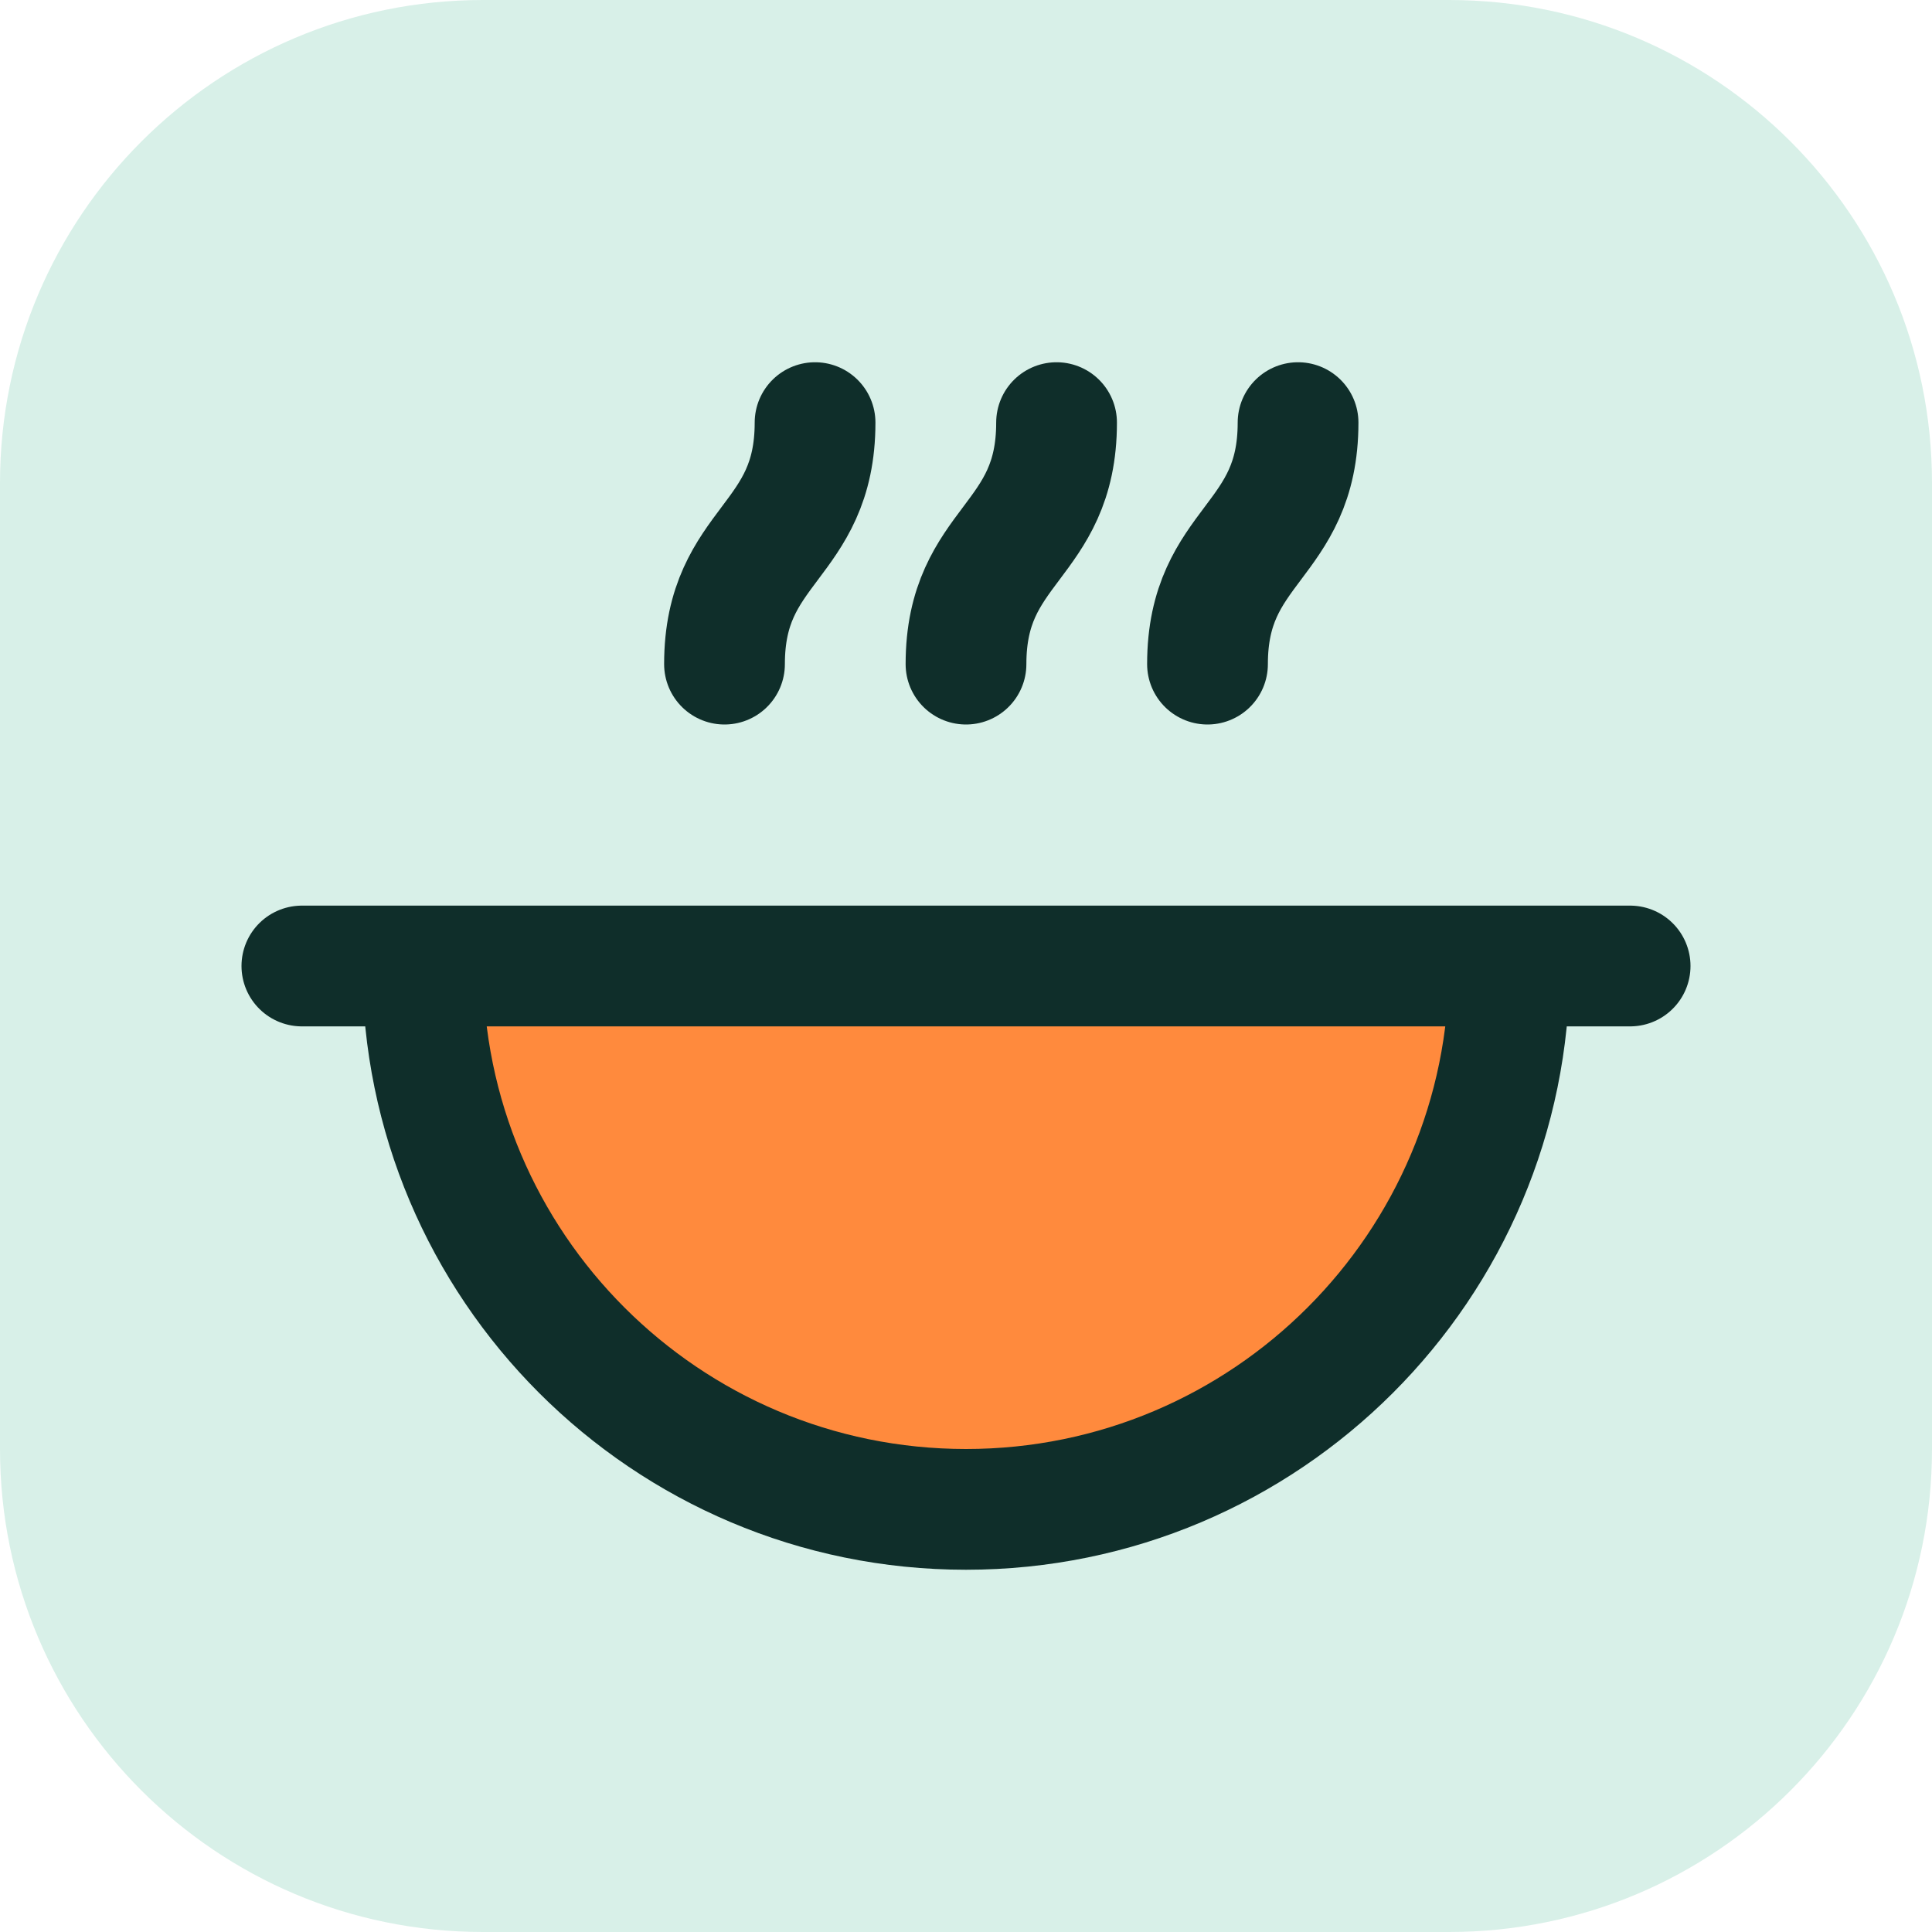
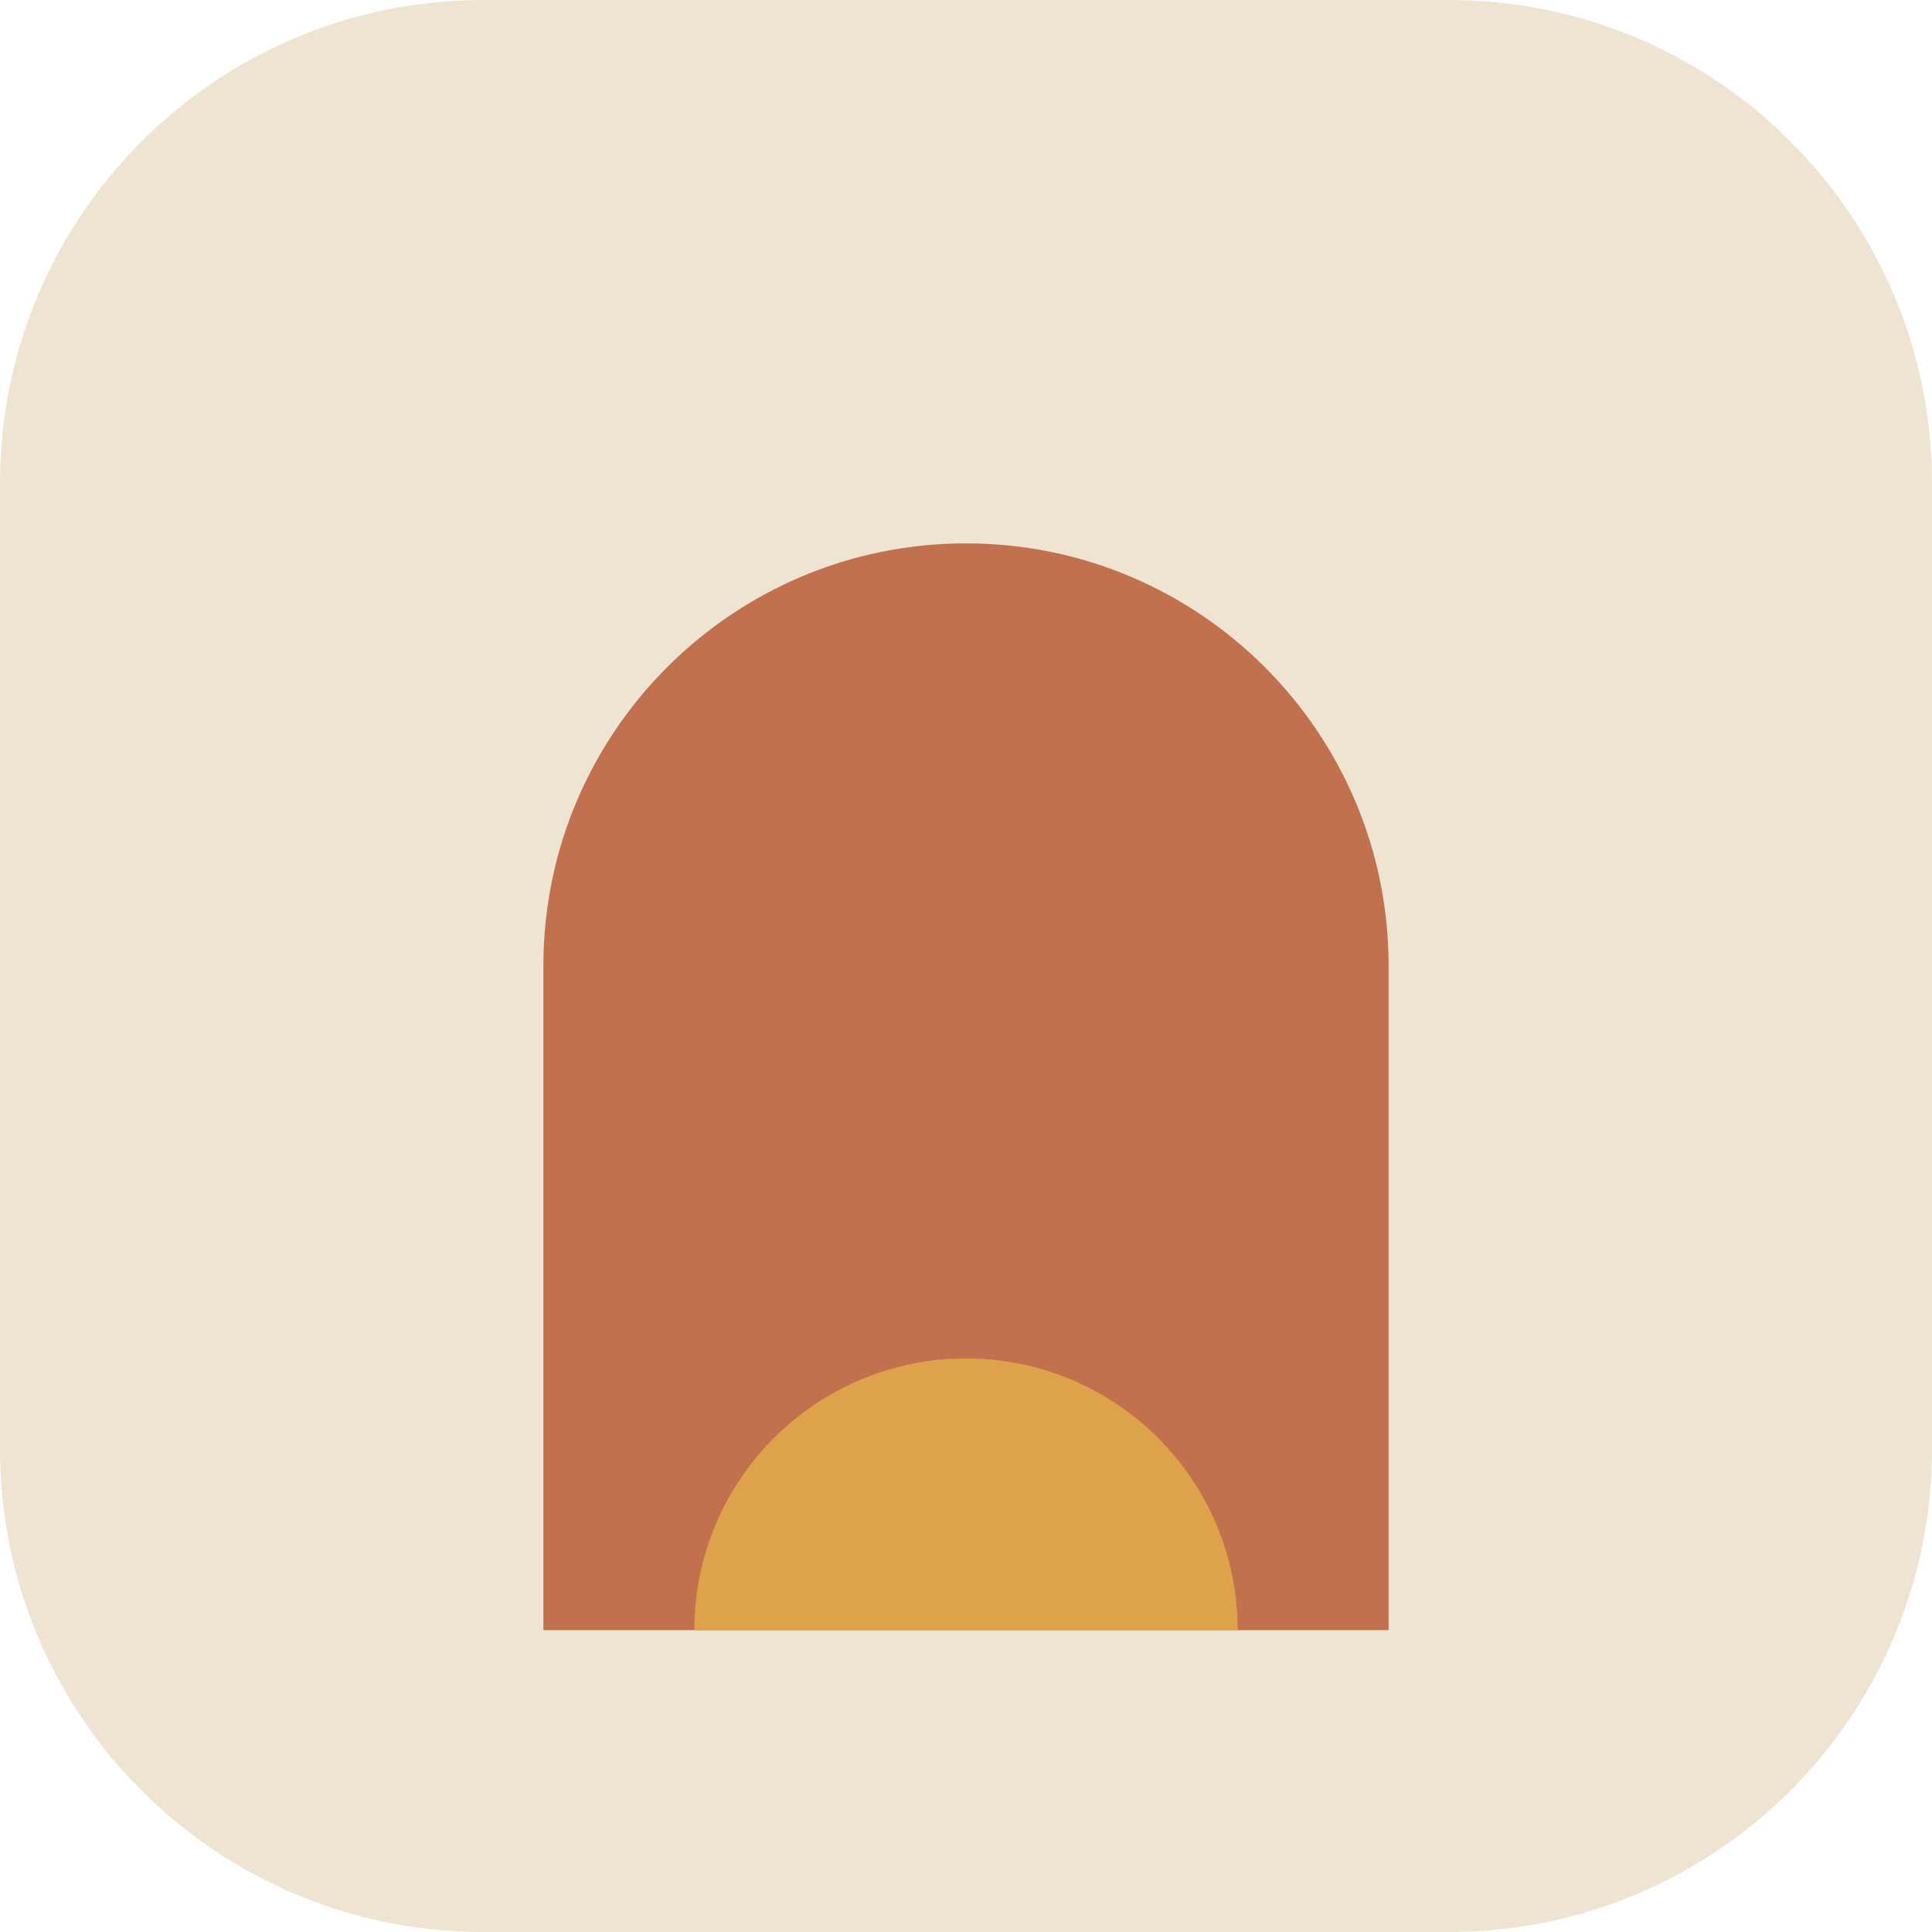
<svg xmlns="http://www.w3.org/2000/svg" viewBox="0 0 64 64">
-   <rect width="64" height="64" rx="16" fill="#D8F0E8" />
-   <path d="M14 32h36a18 18 0 0 1-36 0z" fill="#FF8A3D" />
-   <path d="M14 32h36a18 18 0 0 1-36 0zM10 32h44" fill="none" stroke="#0F2E2A" stroke-width="4" stroke-linecap="round" stroke-linejoin="round" />
-   <path d="M24 22c0-4 3-4 3-8M32 22c0-4 3-4 3-8M40 22c0-4 3-4 3-8" fill="none" stroke="#0F2E2A" stroke-width="4" stroke-linecap="round" />
+   <rect width="64" height="64" rx="16" fill="#EFE4D2" />
+   <path d="M18 54V32a14 14 0 0 1 28 0v22z" fill="#C2714F" />
+   <path d="M23 54a9 9 0 0 1 18 0z" fill="#DDA24A" />
</svg>
